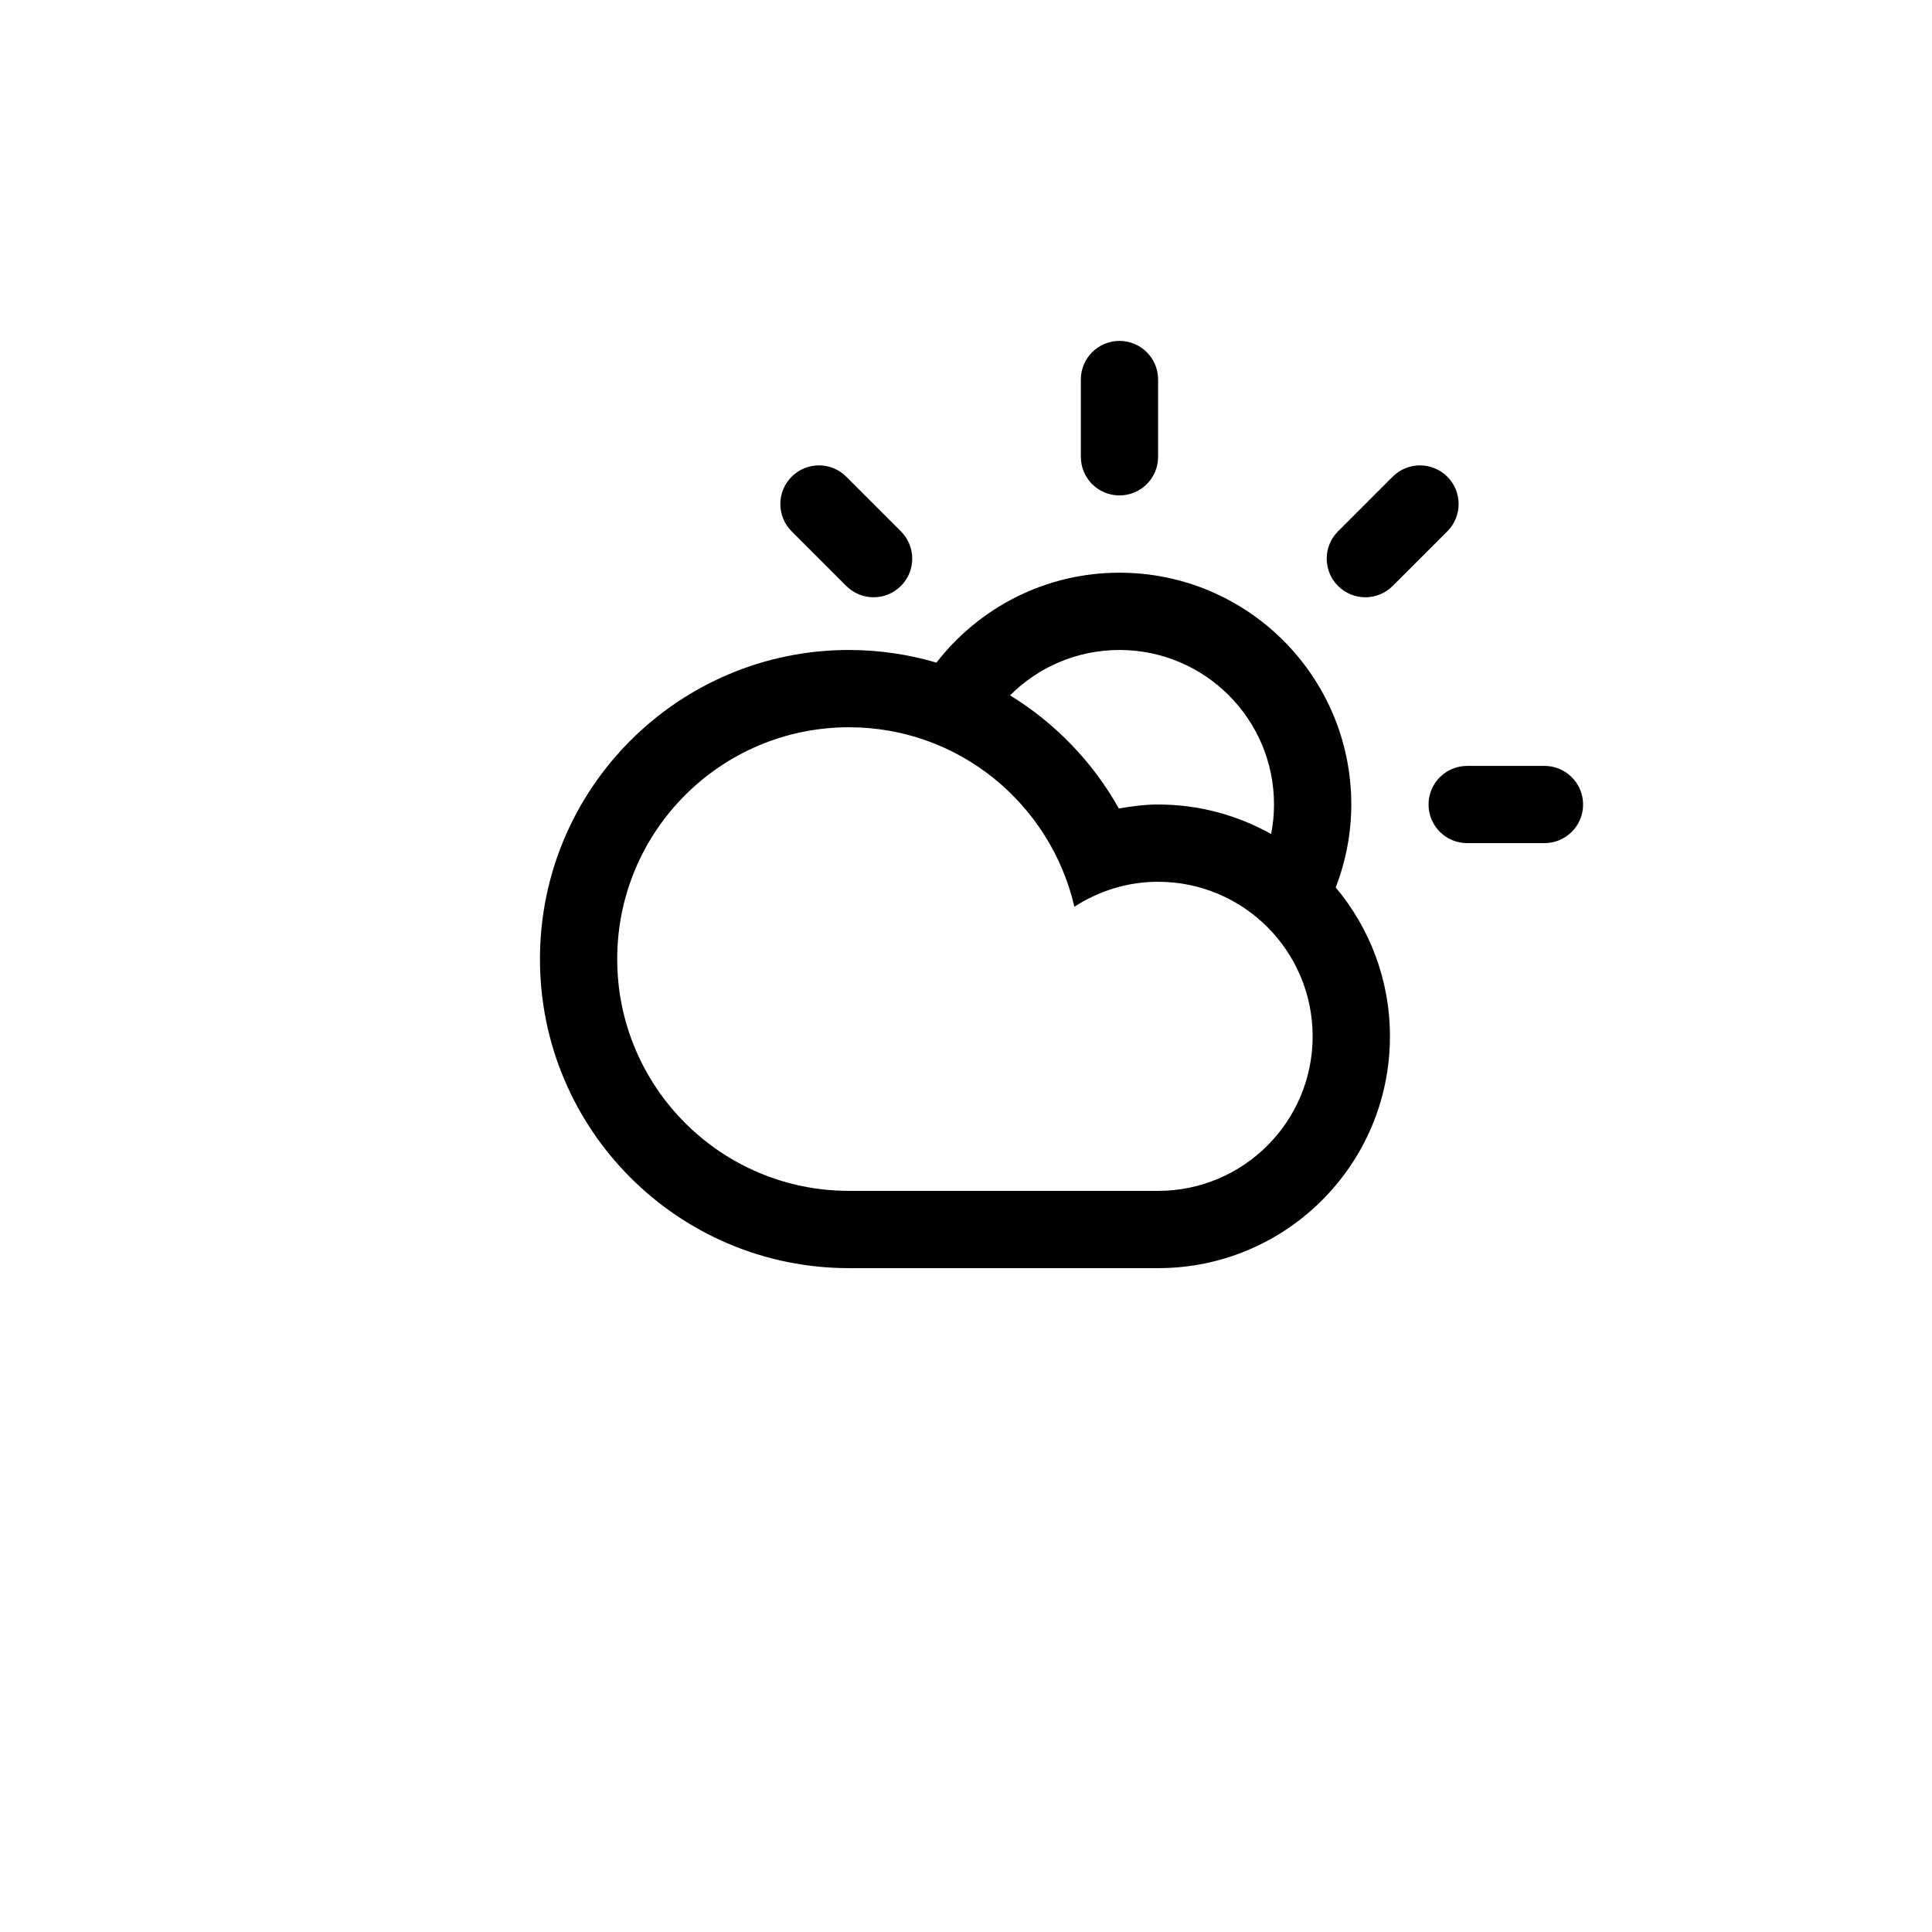
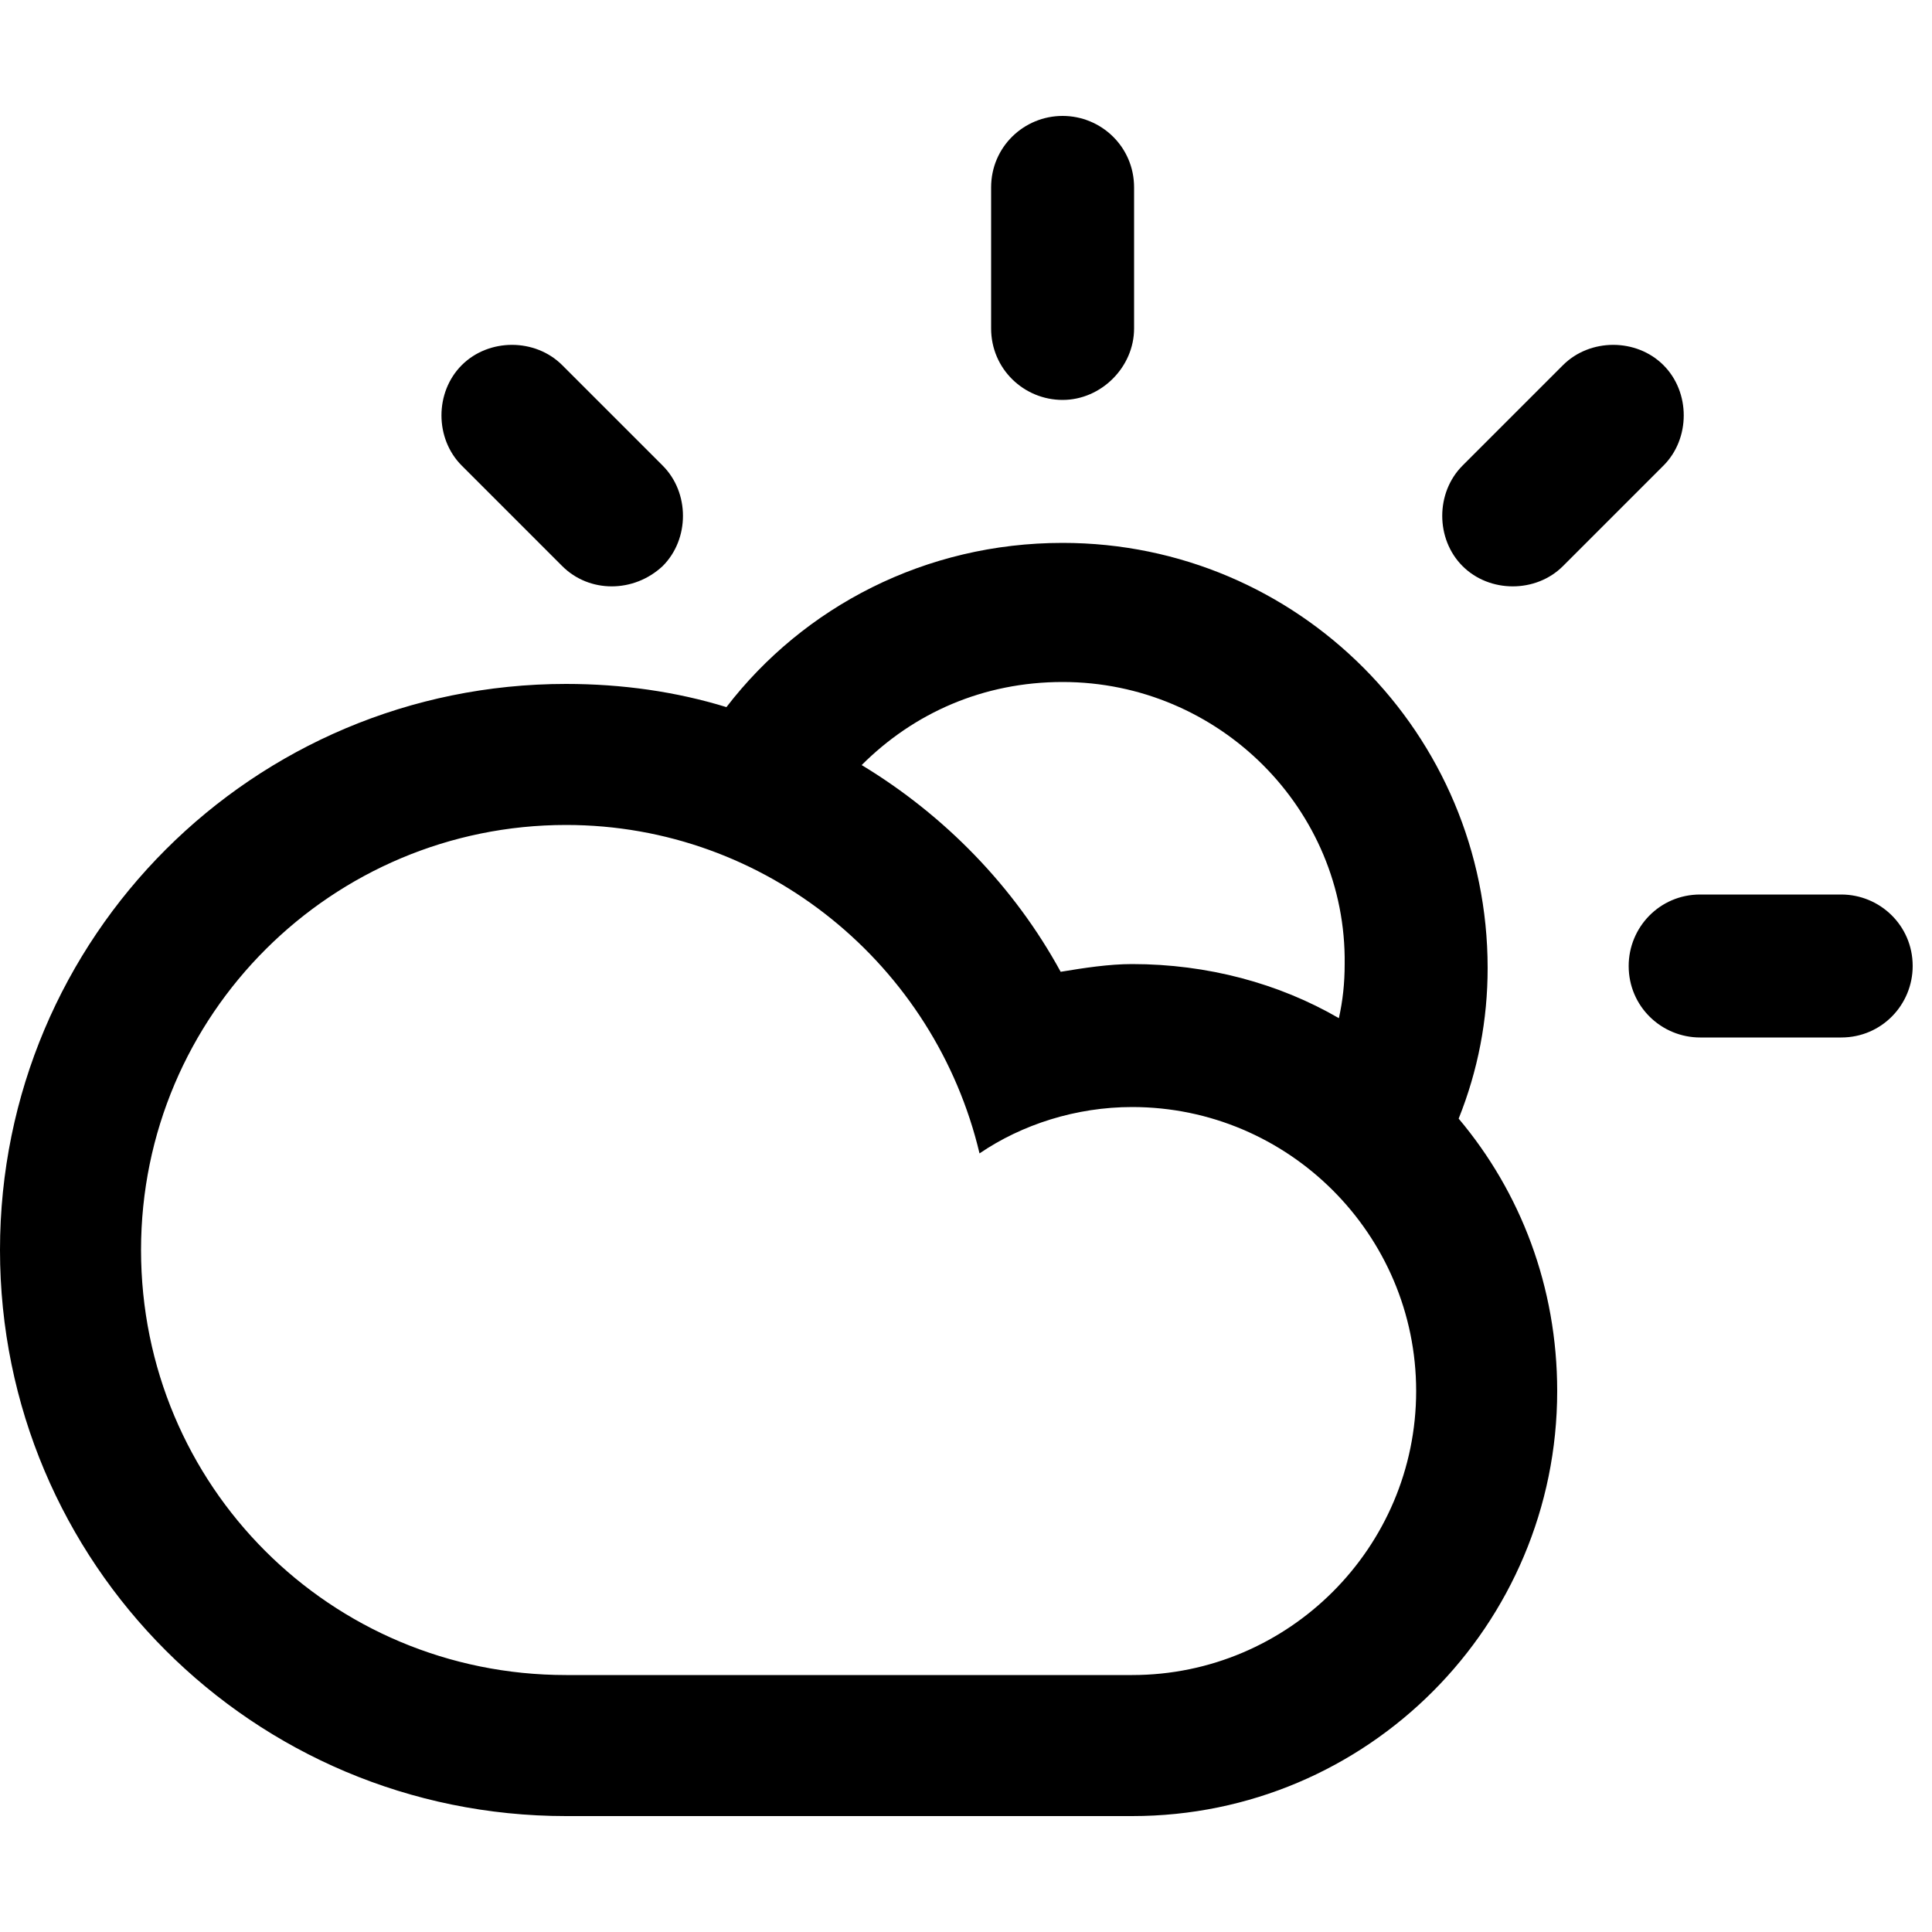
- <svg xmlns="http://www.w3.org/2000/svg" version="1.1" id="Layer_1" x="0px" y="0px" width="100px" height="100px" viewBox="0 0 100 100" enable-background="new 0 0 100 100" xml:space="preserve">
-   <path fill-rule="evenodd" clip-rule="evenodd" d="M79.941,43.641h-4c-1.104,0-2-0.895-2-2c0-1.104,0.896-1.998,2-1.998h4  c1.104,0,2,0.895,2,1.998C81.941,42.746,81.045,43.641,79.941,43.641z M72.084,30.329c-0.781,0.781-2.047,0.781-2.828,0  c-0.781-0.78-0.781-2.047,0-2.827l2.828-2.828c0.781-0.781,2.047-0.781,2.828,0c0.781,0.78,0.781,2.047,0,2.828L72.084,30.329z   M69.137,45.936L69.137,45.936c1.749,2.086,2.806,4.77,2.806,7.705c0,6.625-5.372,11.998-11.999,11.998c-2.775,0-12.801,0-15.998,0  c-8.835,0-15.998-7.162-15.998-15.998s7.163-15.998,15.998-15.998c1.572,0,3.09,0.232,4.523,0.654  c2.195-2.827,5.618-4.654,9.475-4.654c6.627,0,11.999,5.373,11.999,11.998C69.942,43.156,69.649,44.602,69.137,45.936z   M31.947,49.641c0,6.627,5.371,11.998,11.998,11.998c3.616,0,12.979,0,15.998,0c4.418,0,7.999-3.582,7.999-7.998  c0-4.418-3.581-8-7.999-8c-1.6,0-3.083,0.482-4.333,1.291c-1.231-5.316-5.974-9.289-11.665-9.289  C37.318,37.643,31.947,43.014,31.947,49.641z M57.943,33.643c-2.212,0-4.215,0.898-5.662,2.349c2.34,1.436,4.285,3.453,5.629,5.854  c0.664-0.113,1.337-0.205,2.033-0.205c2.125,0,4.119,0.559,5.85,1.527l0,0c0.096-0.494,0.15-1.004,0.15-1.527  C65.943,37.225,62.361,33.643,57.943,33.643z M57.943,25.643c-1.104,0-1.999-0.895-1.999-1.999v-3.999c0-1.105,0.896-2,1.999-2  c1.105,0,2,0.895,2,2v3.999C59.943,24.749,59.049,25.643,57.943,25.643z M43.803,30.329l-2.827-2.827  c-0.781-0.781-0.781-2.048,0-2.828c0.78-0.781,2.047-0.781,2.827,0l2.828,2.828c0.781,0.78,0.781,2.047,0,2.827  C45.851,31.11,44.584,31.11,43.803,30.329z" />
+ <svg xmlns="http://www.w3.org/2000/svg" version="1.1" id="Layer_1" x="0px" y="0px" viewBox="0 0 100 100" style="enable-background:new 0 0 100 100;" xml:space="preserve">
+   <style type="text/css">
+ 	.st0{fill-rule:evenodd;clip-rule:evenodd;}
+ </style>
+   <path class="st0" d="M95.3,53.7H88c-2,0-3.7-1.6-3.7-3.7c0-2,1.6-3.7,3.7-3.7h7.3c2,0,3.7,1.6,3.7,3.7C99,52,97.4,53.7,95.3,53.7z   M80.9,29.3c-1.4,1.4-3.8,1.4-5.2,0c-1.4-1.4-1.4-3.8,0-5.2l5.2-5.2c1.4-1.4,3.8-1.4,5.2,0c1.4,1.4,1.4,3.8,0,5.2L80.9,29.3z   M75.5,57.9L75.5,57.9c3.2,3.8,5.1,8.7,5.1,14.1c0,12.1-9.8,22-22,22c-5.1,0-23.5,0-29.3,0C13.1,94,0,80.9,0,64.7  s13.1-29.3,29.3-29.3c2.9,0,5.7,0.4,8.3,1.2c4-5.2,10.3-8.5,17.4-8.5c12.2,0,22,9.9,22,22C77,52.8,76.5,55.4,75.5,57.9z M7.3,64.7  c0,12.2,9.8,22,22,22c6.6,0,23.8,0,29.3,0c8.1,0,14.7-6.6,14.7-14.7c0-8.1-6.6-14.7-14.7-14.7c-2.9,0-5.7,0.9-7.9,2.4  c-2.3-9.7-11-17-21.4-17C17.2,42.7,7.3,52.5,7.3,64.7z M55,35.3c-4.1,0-7.7,1.6-10.4,4.3c4.3,2.6,7.9,6.3,10.3,10.7  c1.2-0.2,2.5-0.4,3.7-0.4c3.9,0,7.6,1,10.7,2.8l0,0c0.2-0.9,0.3-1.8,0.3-2.8C69.7,41.9,63.1,35.3,55,35.3z M55,20.7  c-2,0-3.7-1.6-3.7-3.7V9.7C51.3,7.6,53,6,55,6c2,0,3.7,1.6,3.7,3.7V17C58.7,19,57,20.7,55,20.7z M29.1,29.3l-5.2-5.2  c-1.4-1.4-1.4-3.8,0-5.2c1.4-1.4,3.8-1.4,5.2,0l5.2,5.2c1.4,1.4,1.4,3.8,0,5.2C32.8,30.7,30.5,30.7,29.1,29.3z" />
</svg>
